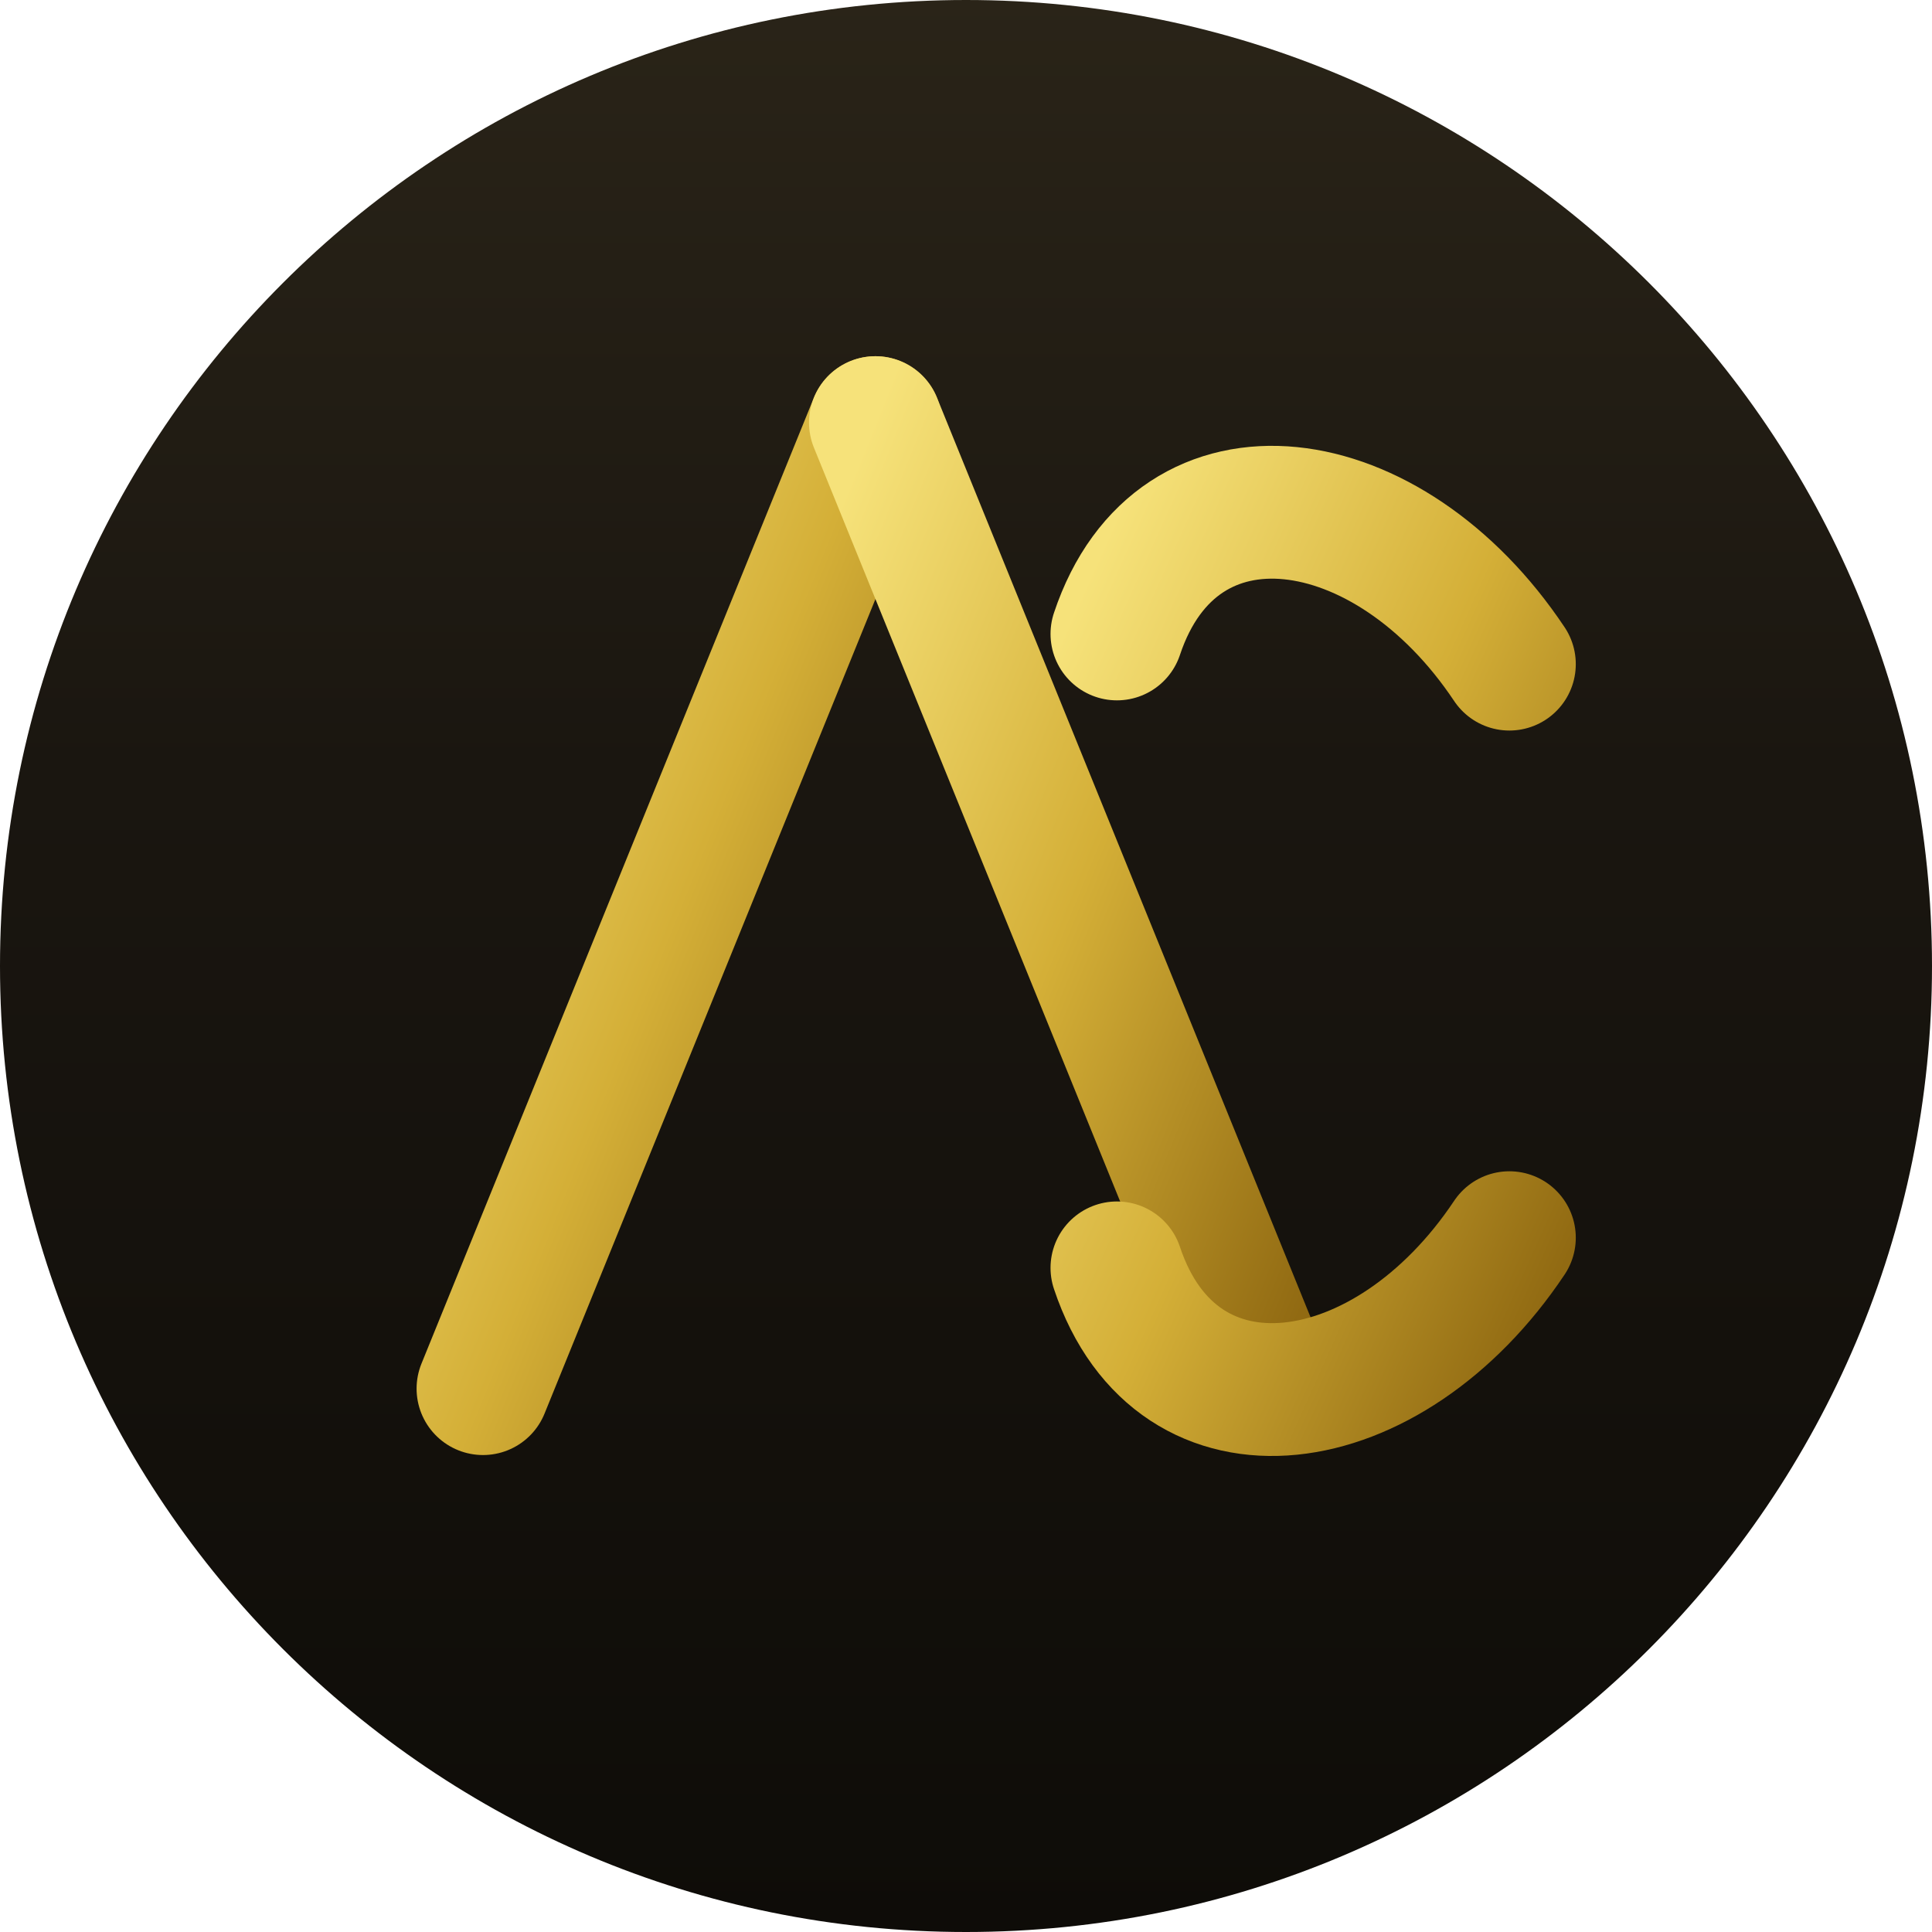
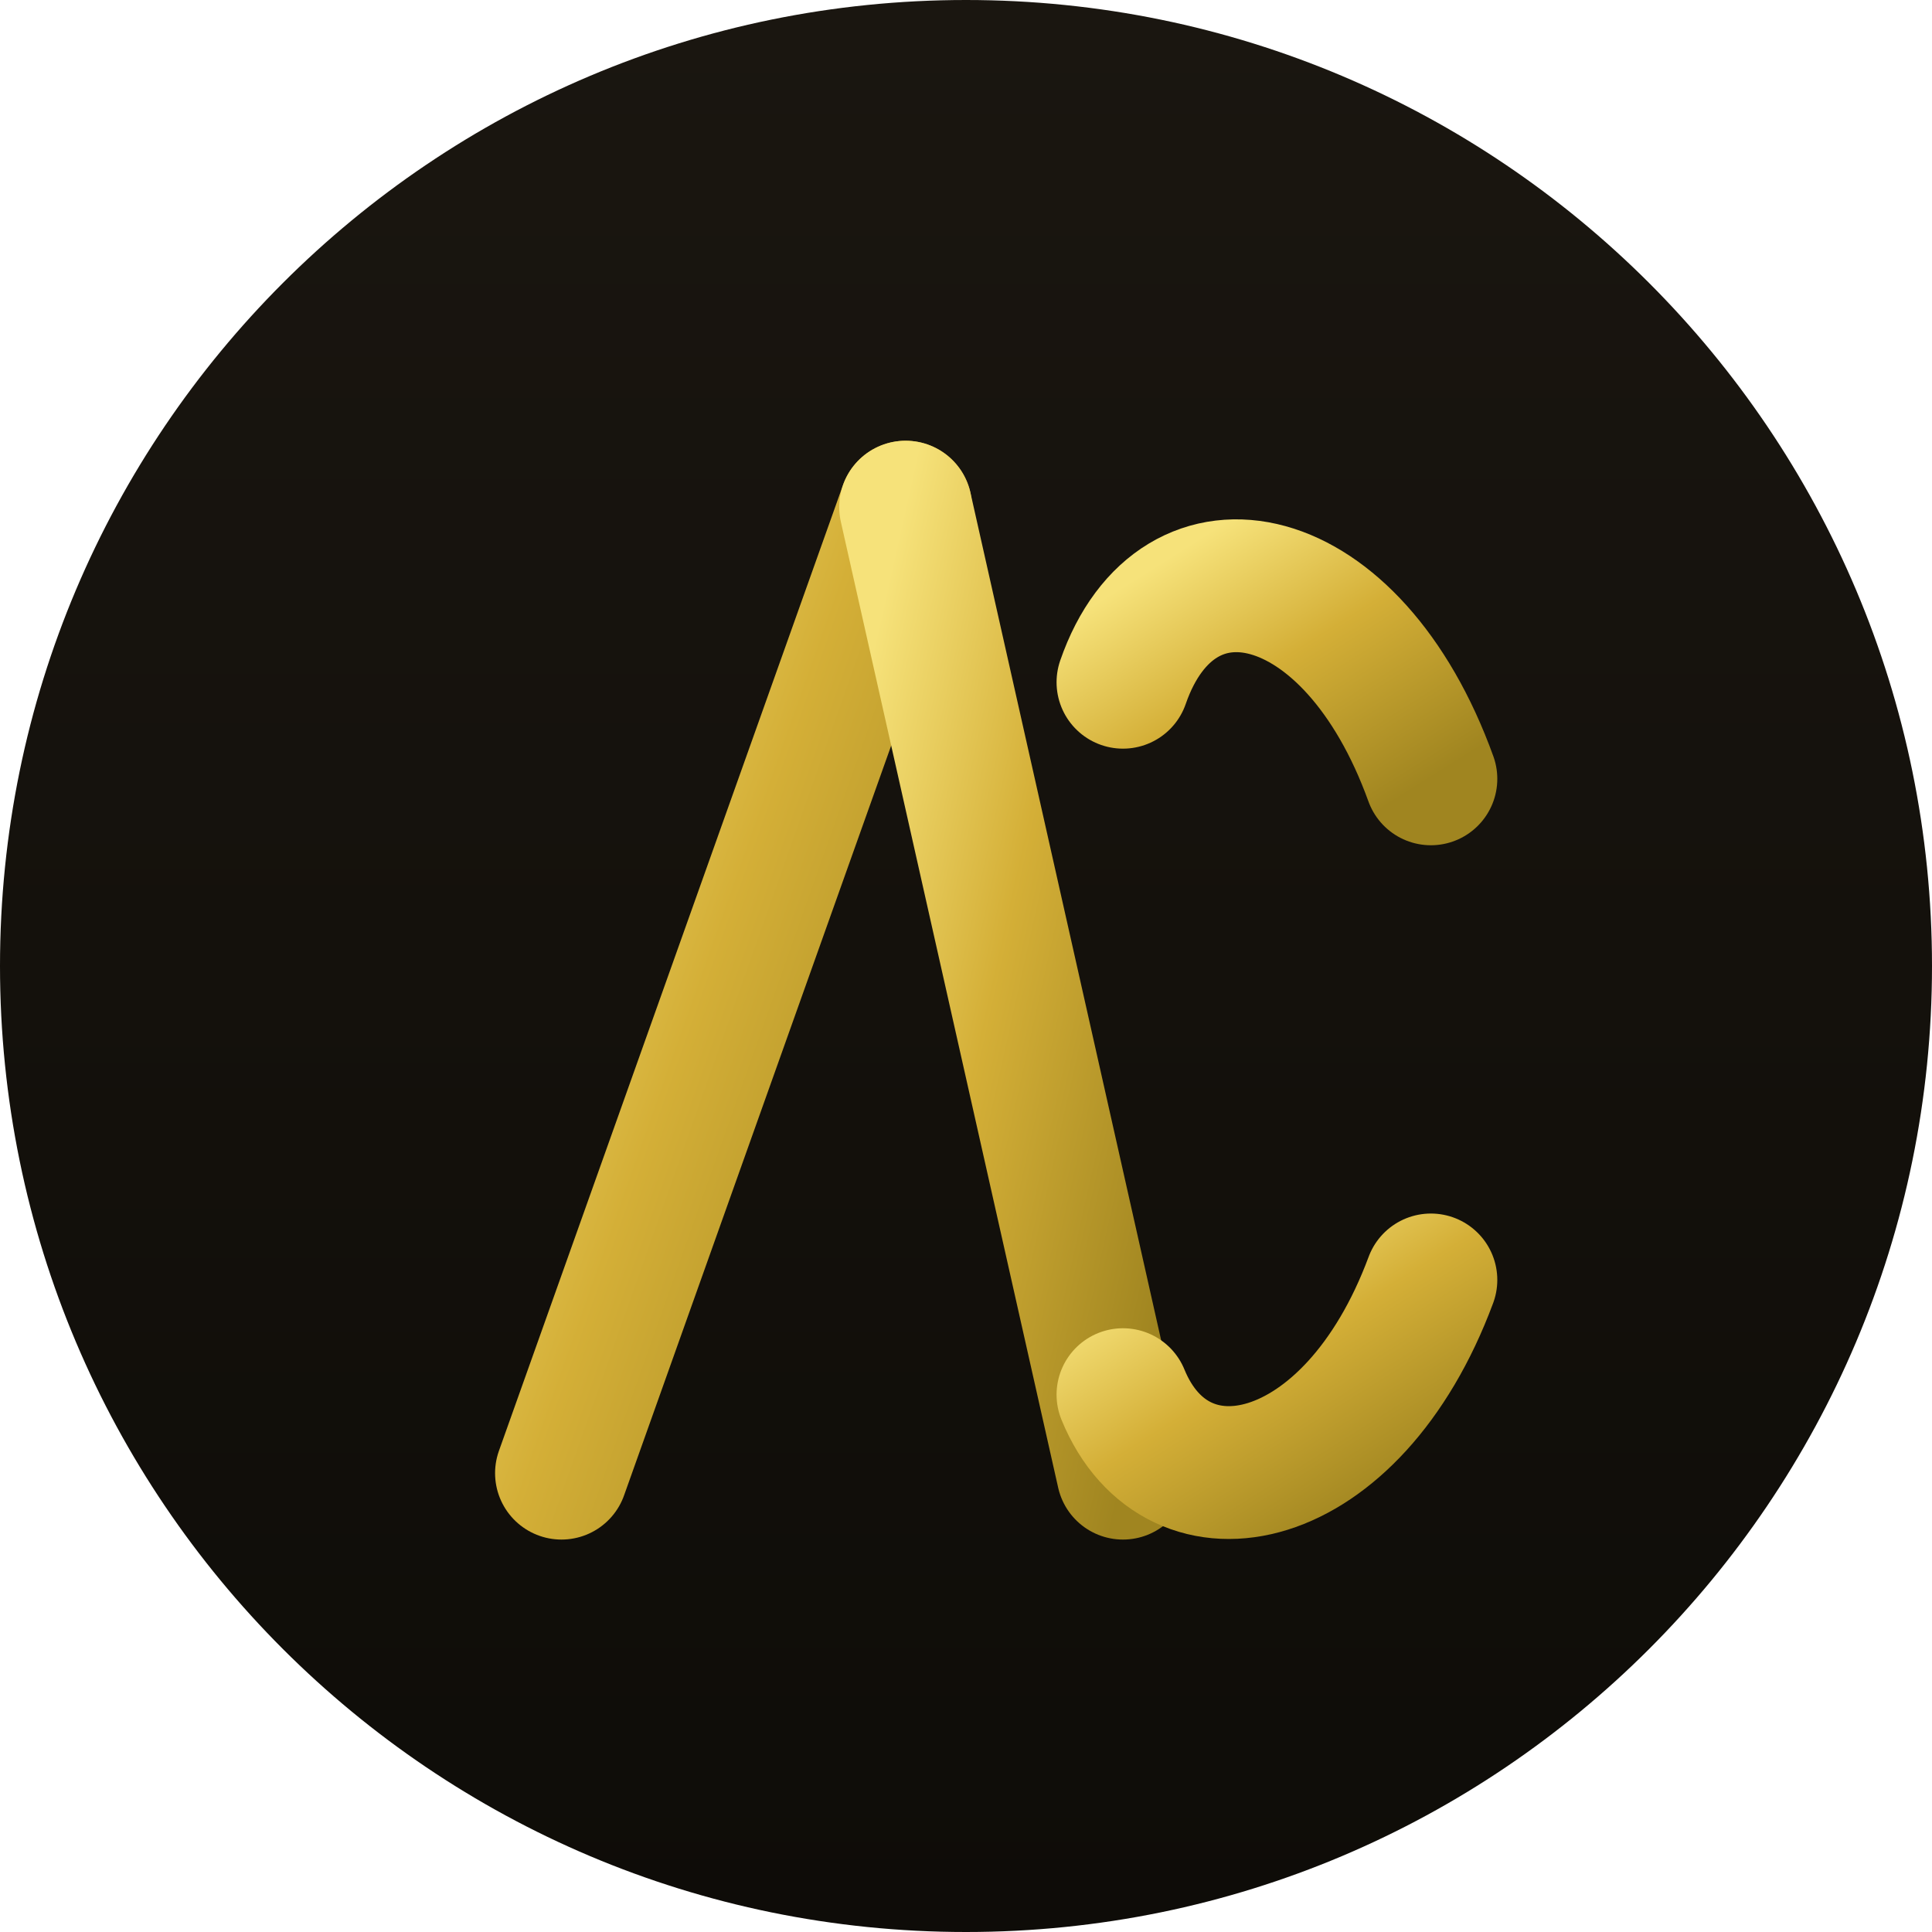
<svg xmlns="http://www.w3.org/2000/svg" viewBox="0 0 32 32">
  <defs>
    <linearGradient id="bg" x1=".5" y1="0" x2=".5" y2="1">
-       <stop offset="0" stop-color="#2a2418" />
-       <stop offset=".4" stop-color="#1a1610" />
+       <stop offset="0" stop-color="#1a1610" />
      <stop offset="1" stop-color="#0e0c08" />
    </linearGradient>
    <linearGradient id="g" x1="0" y1="0" x2="1" y2="1">
      <stop offset="0" stop-color="#f6e27a" />
-       <stop offset=".5" stop-color="#d4af37" />
-       <stop offset="1" stop-color="#916a12" />
+       <stop offset=".45" stop-color="#d4af37" />
+       <stop offset="1" stop-color="#a08520" />
    </linearGradient>
  </defs>
  <circle cx="16" cy="16" r="16" fill="url(#bg)" />
-   <g fill="none" stroke="url(#g)" stroke-width="2.2" stroke-linecap="round" stroke-linejoin="round">
-     <line x1="8" y1="23" x2="14.5" y2="7" />
-     <line x1="21" y1="23" x2="14.5" y2="7" />
-     <line x1="10" y1="17.5" x2="19" y2="17.5" />
-     <path d="M25 11 C23 8, 19.5 7.5, 18.5 10.5 M18.5 21 C19.5 24, 23 23.5, 25 20.5" />
+   <g fill="none" stroke="url(#g)" stroke-width="2.2" stroke-linecap="round" stroke-linejoin="round" transform="translate(16,16.7)">
+     <line x1="-6.7" y1="7.7" x2="-1" y2="-8.3" />
+     <line x1="2.6" y1="7.7" x2="-1" y2="-8.3" />
+     <line x1="-4.8" y1="2.6" x2="1.6" y2="2.6" stroke-width="1.6" />
+     <path d="M7.7 -3.8 C6.4 -7.4, 3.5 -8, 2.6 -5.4" stroke-width="2.2" />
+     <path d="M2.6 6.4 C3.5 8.6, 6.4 8.0, 7.7 4.5" stroke-width="2.2" />
  </g>
</svg>
